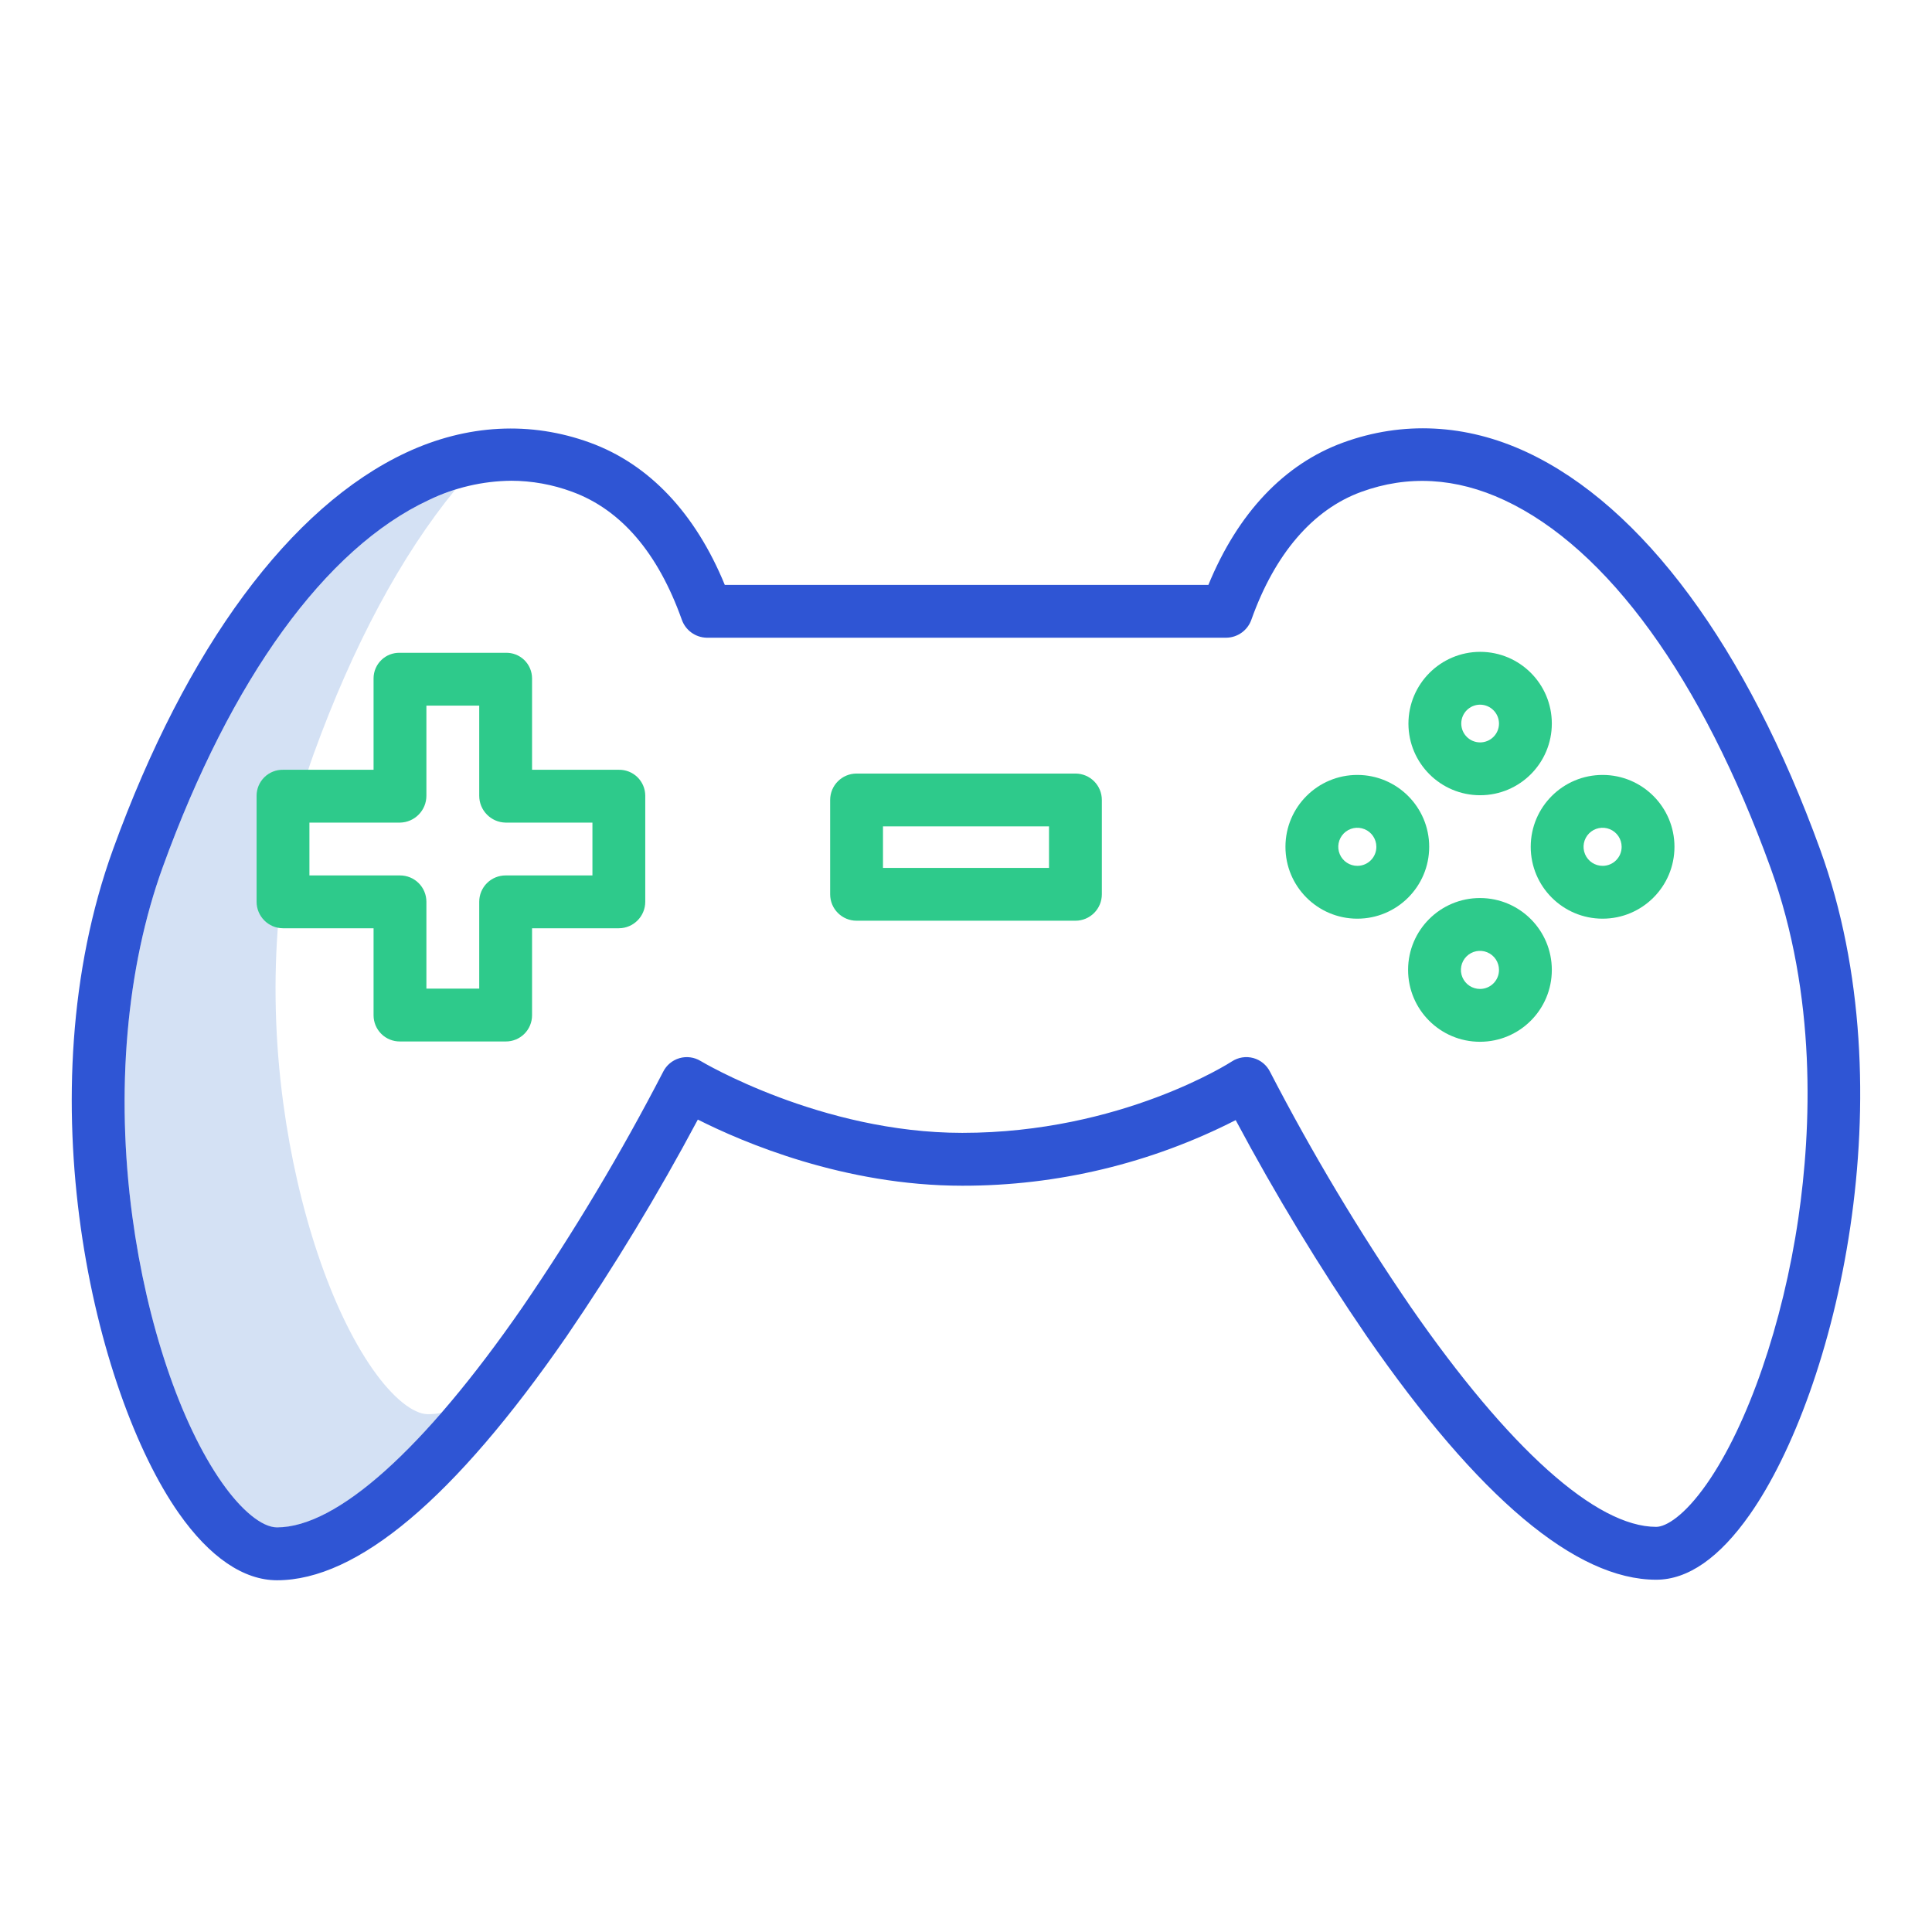
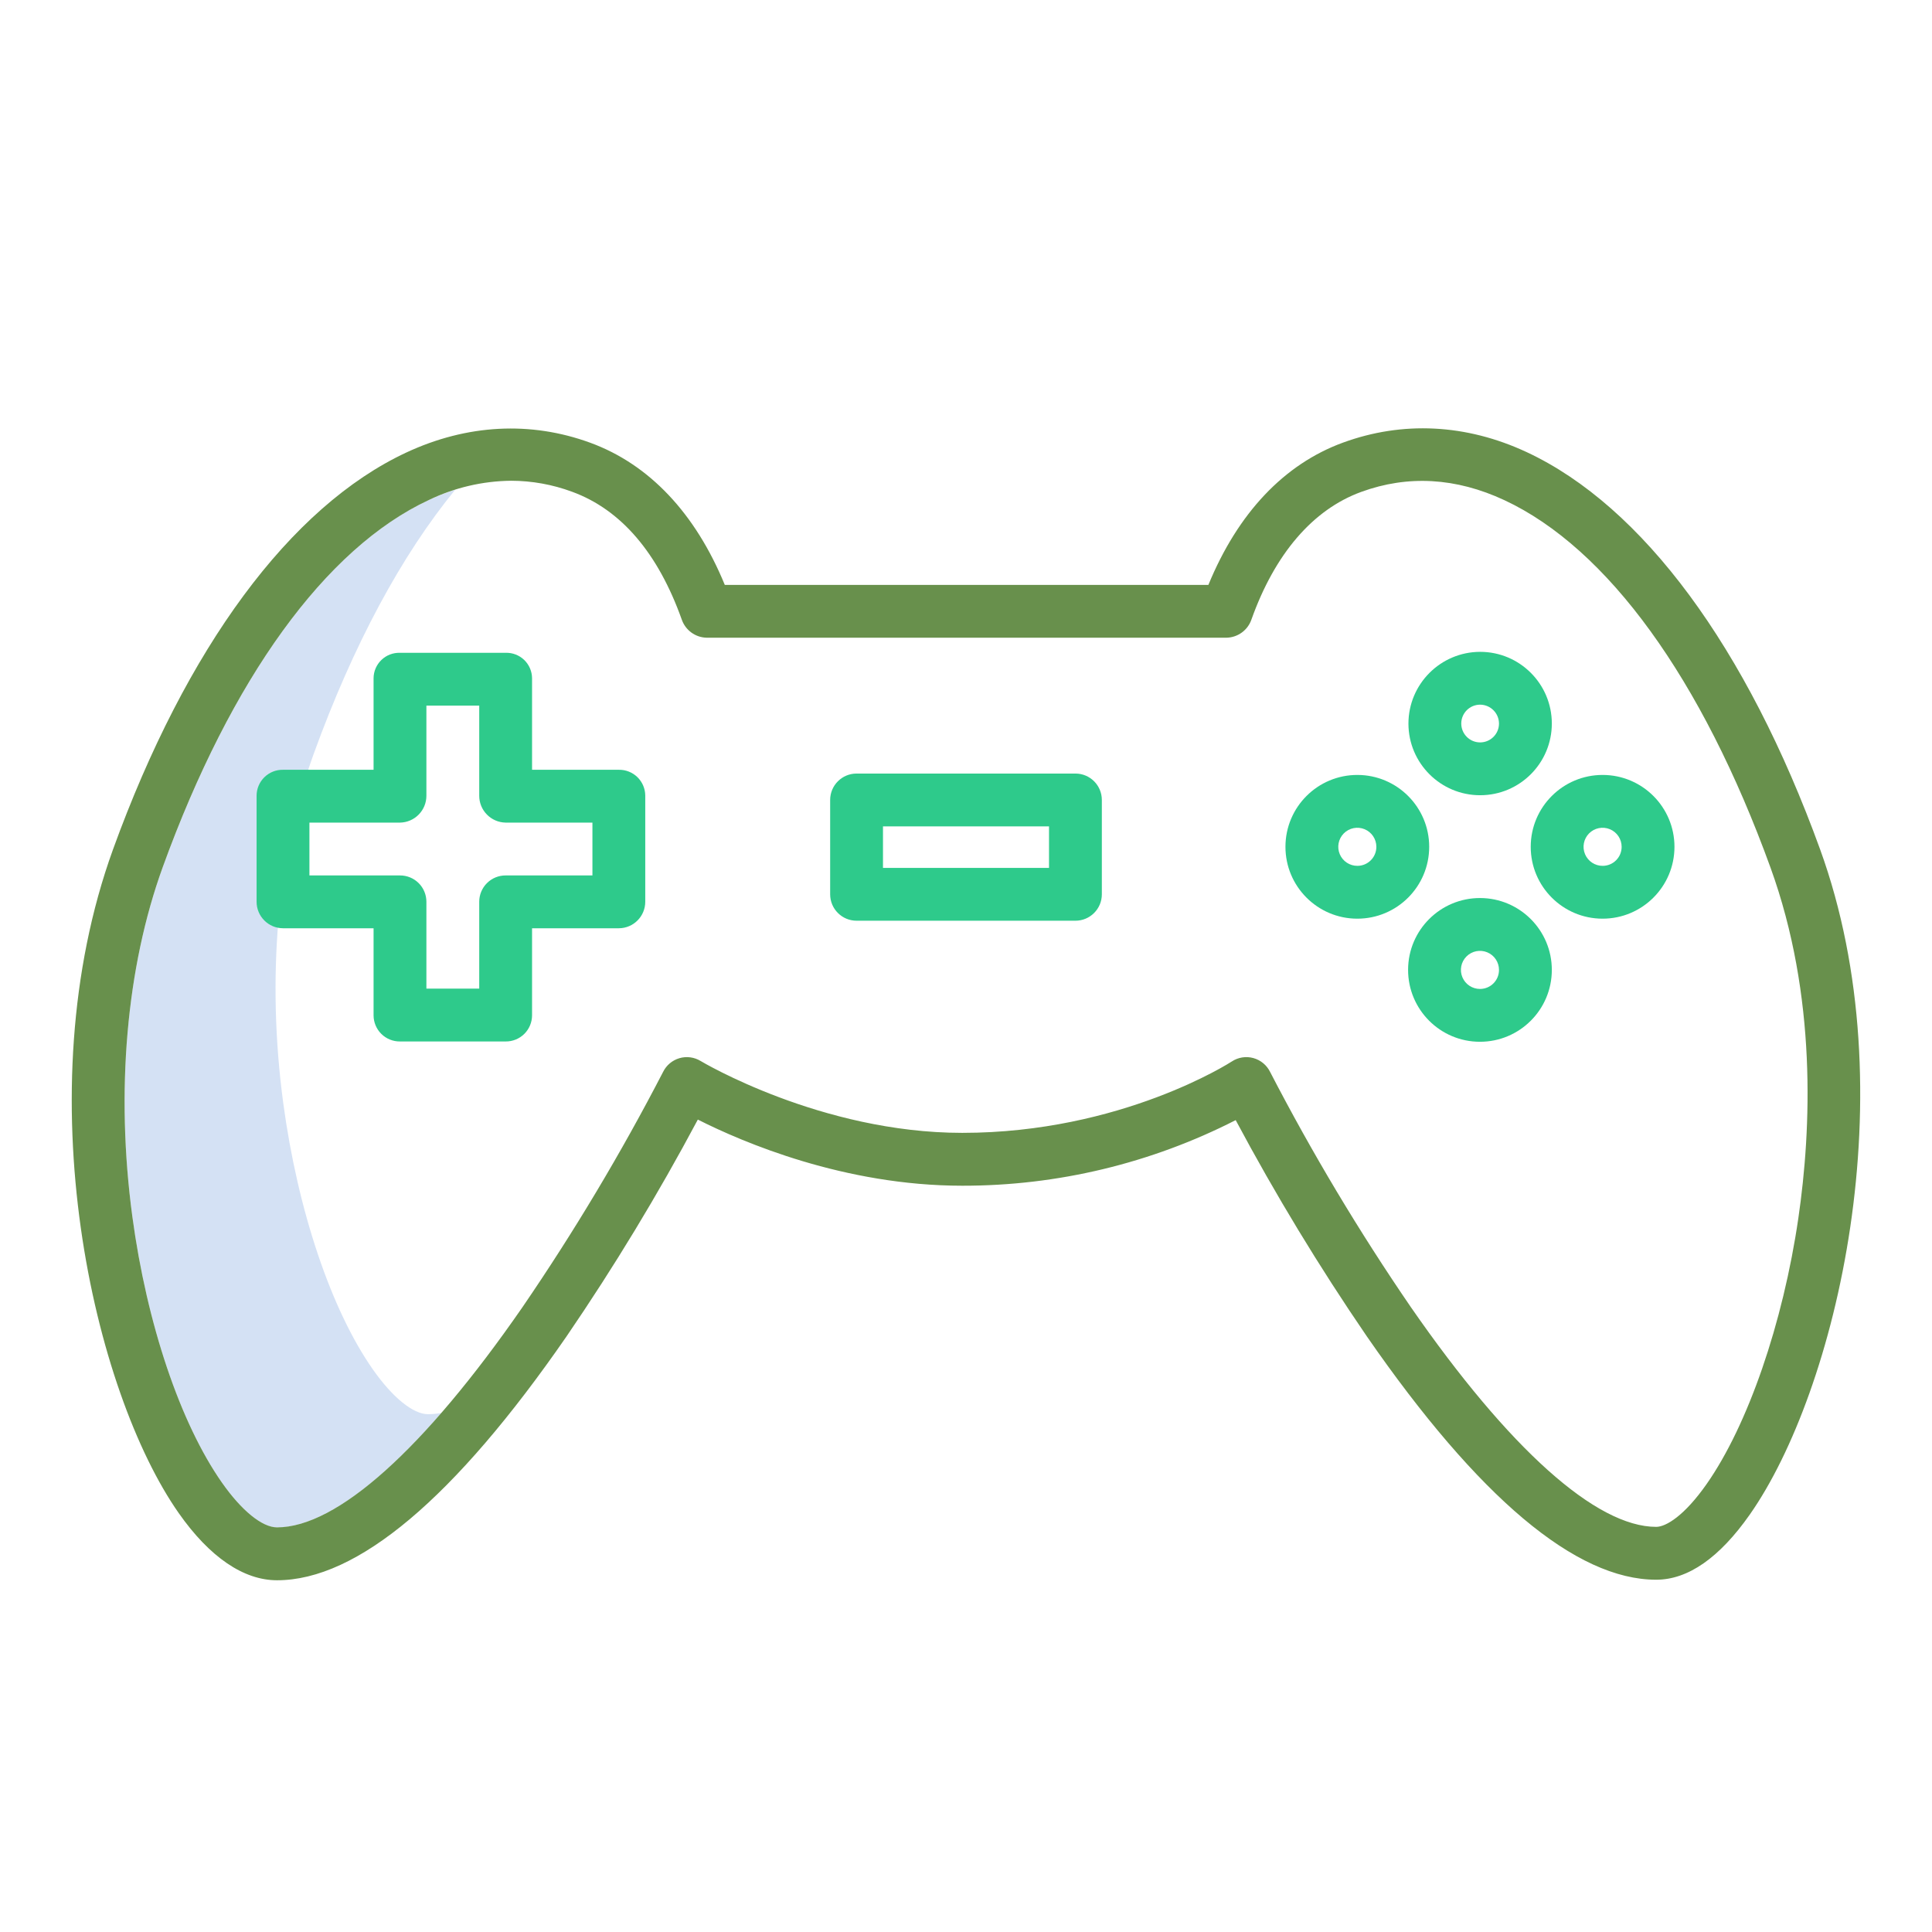
<svg xmlns="http://www.w3.org/2000/svg" id="Layer_1" data-name="Layer 1" viewBox="0 0 512 512" width="512" height="512">
  <path d="M113.411,374.774c-3.933,0-9.385-4.427-14.585-11.845C87.784,347.179,78.905,320.81,75.074,292.4c-4.461-33.092-1.6-65.978,8.053-92.6,10.486-28.919,23.286-52.656,37.5-70.006a58.77,58.77,0,0,0-7.029,2.738c-27.32,12.74-52.347,47.283-70.471,97.268-9.654,26.62-12.514,59.506-8.053,92.6,3.831,28.415,12.71,54.784,23.752,70.534,5.2,7.418,10.652,11.845,14.585,11.845,11.365,0,26.4-10.579,43.552-30.333A20.7,20.7,0,0,1,113.411,374.774Z" style="fill:#d4e1f4" />
-   <path d="M404.579,119.812c-16.091-7.5-32.917-8.269-48.655-2.52C340.3,122.993,328.037,136,320.237,155H192.076c-7.793-19-20.057-31.975-35.683-37.68-15.76-5.756-32.605-4.908-48.712,2.6C76.967,134.245,49.366,171.56,29.965,225.065,6.4,290.054,24.926,368.982,47.363,400.986c8.168,11.65,17.175,17.8,26.048,17.8,21.274,0,47.078-21.732,76.7-64.585a612.23,612.23,0,0,0,34.822-57.5c11.935,6.029,38.8,17.527,70.075,17.527a158.8,158.8,0,0,0,72.463-17.383,610.388,610.388,0,0,0,34.743,57.288c29.618,42.805,55.422,64.509,76.694,64.509,8.426,0,16.776-5.817,24.818-17.287C486.53,368.818,505.693,289.466,482.35,225.1,462.928,171.532,435.309,134.143,404.579,119.812ZM476.584,322.8c-4.07,27.9-13.392,54.913-24.326,70.51-5.854,8.349-10.736,11.324-13.354,11.324-15.906,0-39-20.685-65.021-58.244a591.254,591.254,0,0,1-37.292-62.316,7.009,7.009,0,0,0-10.147-2.773c-.287.189-29.279,18.918-71.44,18.918-37.45,0-69.041-18.869-69.349-19.055a7.015,7.015,0,0,0-9.927,2.9,593.19,593.19,0,0,1-37.29,62.385c-26.028,37.608-49.121,58.318-65.027,58.318-3.933,0-9.385-4.427-14.585-11.845C47.784,377.179,38.905,350.81,35.074,322.4c-4.461-33.092-1.6-65.978,8.053-92.6,18.124-49.985,43.151-84.528,70.471-97.268a51.441,51.441,0,0,1,21.858-5.129,46.75,46.75,0,0,1,16.135,2.91c13.018,4.752,22.8,16.258,29.083,33.879A7.149,7.149,0,0,0,187.268,169H325.047a7.149,7.149,0,0,0,6.594-4.811c6.2-17.395,16.256-29.145,29.086-33.827,12.343-4.511,25.108-3.8,37.935,2.179,27.335,12.746,52.381,47.305,70.526,97.347C481.54,263.948,480.027,299.206,476.584,322.8Z" style="fill:#2f55d4" />
+   <path d="M404.579,119.812c-16.091-7.5-32.917-8.269-48.655-2.52C340.3,122.993,328.037,136,320.237,155H192.076c-7.793-19-20.057-31.975-35.683-37.68-15.76-5.756-32.605-4.908-48.712,2.6C76.967,134.245,49.366,171.56,29.965,225.065,6.4,290.054,24.926,368.982,47.363,400.986c8.168,11.65,17.175,17.8,26.048,17.8,21.274,0,47.078-21.732,76.7-64.585a612.23,612.23,0,0,0,34.822-57.5c11.935,6.029,38.8,17.527,70.075,17.527a158.8,158.8,0,0,0,72.463-17.383,610.388,610.388,0,0,0,34.743,57.288c29.618,42.805,55.422,64.509,76.694,64.509,8.426,0,16.776-5.817,24.818-17.287C486.53,368.818,505.693,289.466,482.35,225.1,462.928,171.532,435.309,134.143,404.579,119.812ZM476.584,322.8c-4.07,27.9-13.392,54.913-24.326,70.51-5.854,8.349-10.736,11.324-13.354,11.324-15.906,0-39-20.685-65.021-58.244a591.254,591.254,0,0,1-37.292-62.316,7.009,7.009,0,0,0-10.147-2.773c-.287.189-29.279,18.918-71.44,18.918-37.45,0-69.041-18.869-69.349-19.055a7.015,7.015,0,0,0-9.927,2.9,593.19,593.19,0,0,1-37.29,62.385c-26.028,37.608-49.121,58.318-65.027,58.318-3.933,0-9.385-4.427-14.585-11.845C47.784,377.179,38.905,350.81,35.074,322.4c-4.461-33.092-1.6-65.978,8.053-92.6,18.124-49.985,43.151-84.528,70.471-97.268a51.441,51.441,0,0,1,21.858-5.129,46.75,46.75,0,0,1,16.135,2.91c13.018,4.752,22.8,16.258,29.083,33.879A7.149,7.149,0,0,0,187.268,169H325.047a7.149,7.149,0,0,0,6.594-4.811c6.2-17.395,16.256-29.145,29.086-33.827,12.343-4.511,25.108-3.8,37.935,2.179,27.335,12.746,52.381,47.305,70.526,97.347C481.54,263.948,480.027,299.206,476.584,322.8Z" style="fill:#68904C" />
  <path d="M373.25,191.79a19,19,0,1,0,19-19.045A19.044,19.044,0,0,0,373.25,191.79Zm24,0a5,5,0,1,1-5-5.045A5.029,5.029,0,0,1,397.25,191.79Z" style="fill:#2eca8b" />
  <path d="M392.25,237.989a19.046,19.046,0,1,0,19,19.046A19.044,19.044,0,0,0,392.25,237.989Zm0,24.091a5.046,5.046,0,1,1,5-5.045A5.028,5.028,0,0,1,392.25,262.08Z" style="fill:#2eca8b" />
  <path d="M359.75,205.367a19.046,19.046,0,1,0,19,19.046A19.044,19.044,0,0,0,359.75,205.367Zm0,24.091a5.046,5.046,0,1,1,5-5.045A5.028,5.028,0,0,1,359.75,229.458Z" style="fill:#2eca8b" />
  <path d="M424.75,205.367a19.046,19.046,0,1,0,19,19.046A19.044,19.044,0,0,0,424.75,205.367Zm0,24.091a5.046,5.046,0,1,1,5-5.045A5.028,5.028,0,0,1,424.75,229.458Z" style="fill:#2eca8b" />
  <path d="M164,204H141V179.745A6.787,6.787,0,0,0,134,173H106a6.787,6.787,0,0,0-7,6.745V204H75a6.884,6.884,0,0,0-7,6.862v28.105A7.028,7.028,0,0,0,75,246H99v23.08a6.932,6.932,0,0,0,7,6.92h28a6.932,6.932,0,0,0,7-6.92V246h23a7.028,7.028,0,0,0,7-7.033V210.862A6.884,6.884,0,0,0,164,204Zm-7,28H134a6.972,6.972,0,0,0-7,6.967V262H113V238.967A6.972,6.972,0,0,0,106,232H82V218h24a7.118,7.118,0,0,0,7-7.138V187h14v23.862A7.118,7.118,0,0,0,134,218h23Z" style="fill:#2eca8b" />
  <path d="M292,212a7,7,0,0,0-7-7H227a7,7,0,0,0-7,7v25a7,7,0,0,0,7,7h58a7,7,0,0,0,7-7Zm-14,18H234V219h44Z" style="fill:#2eca8b" />
</svg>
